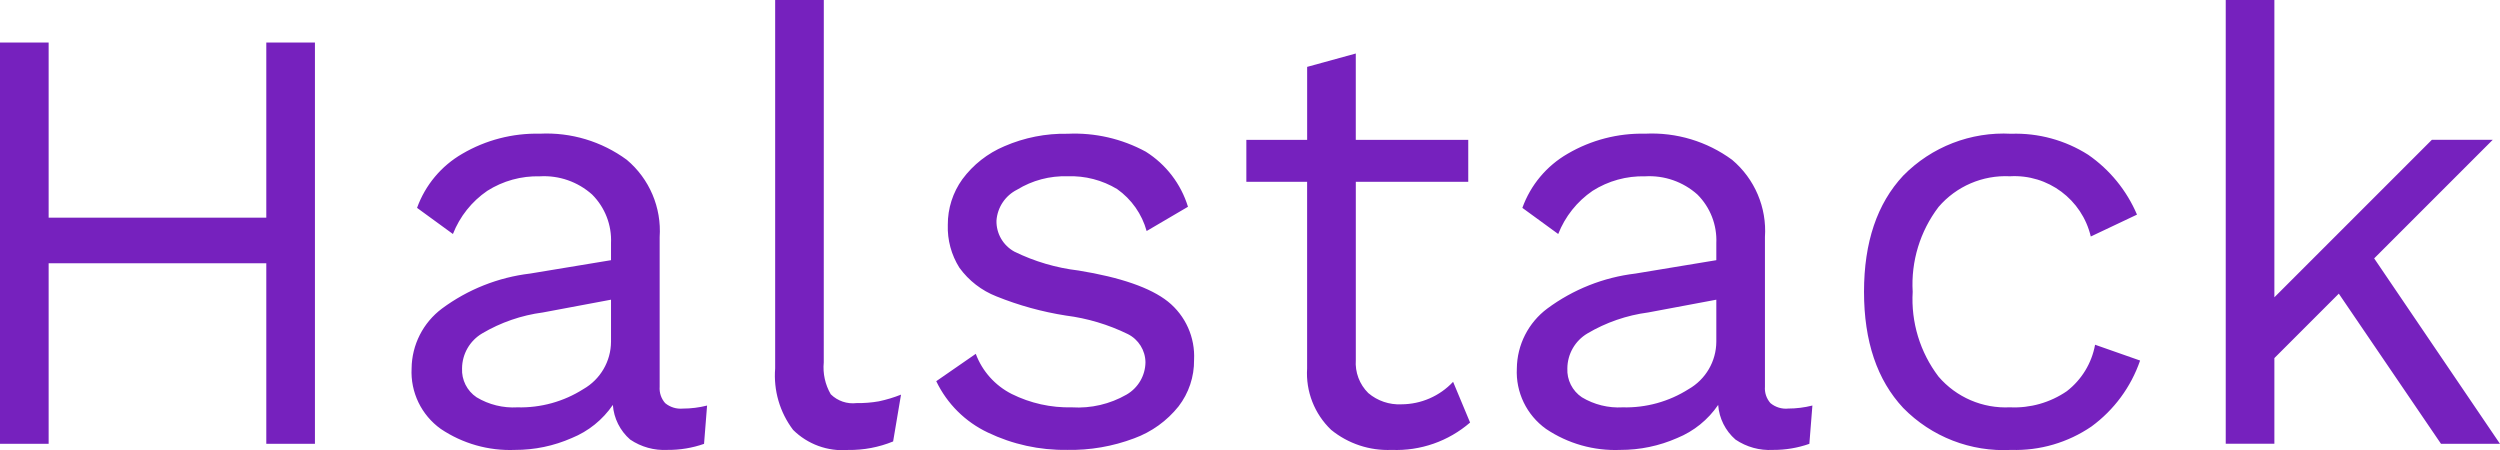
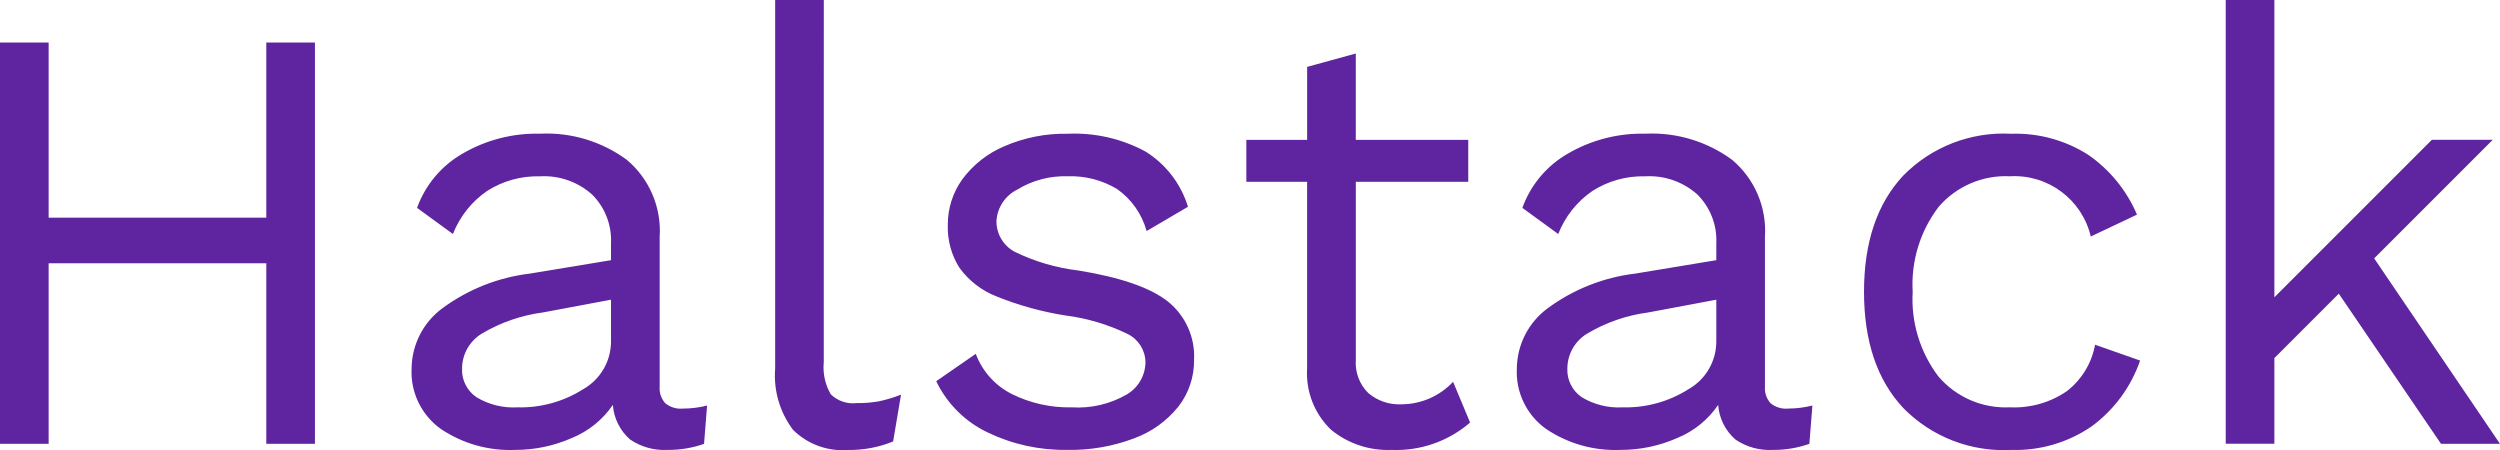
<svg xmlns="http://www.w3.org/2000/svg" width="172.177" height="30.985" viewBox="0 0 172.177 30.985">
  <defs>
-     <style>.a{fill:#7621be;}</style>
+     <style>.a{fill:#5f249f;}</style>
  </defs>
  <path class="a" d="M24.714-17.509V10.126h-3.35V-2.309H6.374V10.126H3.024V-17.509h3.35V-5.45h14.99V-17.509ZM50.046,7.7a6.883,6.883,0,0,0,1.675-.209l-.209,2.638A7.415,7.415,0,0,1,49,10.545a4.179,4.179,0,0,1-2.575-.712,3.492,3.492,0,0,1-1.193-2.387A6.288,6.288,0,0,1,42.4,9.729a9.65,9.65,0,0,1-3.915.817A8.537,8.537,0,0,1,33.381,9.1a4.816,4.816,0,0,1-2.01-4.166A5.214,5.214,0,0,1,33.465.81,12.721,12.721,0,0,1,39.536-1.6l5.569-.921V-3.691a4.447,4.447,0,0,0-1.3-3.35,4.962,4.962,0,0,0-3.6-1.256,6.442,6.442,0,0,0-3.622,1,6.461,6.461,0,0,0-2.366,2.973l-2.47-1.8a7.056,7.056,0,0,1,3.119-3.727,10.105,10.105,0,0,1,5.339-1.382,9.333,9.333,0,0,1,5.988,1.8A6.39,6.39,0,0,1,48.455-4.11V6.19a1.535,1.535,0,0,0,.377,1.131A1.665,1.665,0,0,0,50.046,7.7ZM38.657,7.614A8.065,8.065,0,0,0,43.2,6.358a3.777,3.777,0,0,0,1.905-3.266V.2l-4.69.879a11.057,11.057,0,0,0-4.187,1.445,2.819,2.819,0,0,0-1.382,2.408,2.266,2.266,0,0,0,1,1.989A4.9,4.9,0,0,0,38.657,7.614Zm21.1-3.1a3.675,3.675,0,0,0,.482,2.2,2.169,2.169,0,0,0,1.78.607A8.138,8.138,0,0,0,63.55,7.2a9.451,9.451,0,0,0,1.528-.461l-.544,3.224a7.861,7.861,0,0,1-3.1.586,4.829,4.829,0,0,1-3.789-1.382A6.2,6.2,0,0,1,56.41,4.934V-20.44h3.35Zm16.749,6.03a12.177,12.177,0,0,1-5.443-1.193,7.488,7.488,0,0,1-3.559-3.538l2.722-1.884A5.1,5.1,0,0,0,72.7,6.693a8.817,8.817,0,0,0,4.145.921,6.715,6.715,0,0,0,3.768-.879,2.606,2.606,0,0,0,1.3-2.219A2.2,2.2,0,0,0,80.7,2.569a13.605,13.605,0,0,0-4.271-1.277A21.808,21.808,0,0,1,71.652-.027,5.735,5.735,0,0,1,69.1-2a5.206,5.206,0,0,1-.8-2.952,5.325,5.325,0,0,1,1-3.14A6.965,6.965,0,0,1,72.2-10.37a10.406,10.406,0,0,1,4.355-.858,10.271,10.271,0,0,1,5.381,1.235A6.856,6.856,0,0,1,84.841-6.2L81.994-4.529a5.256,5.256,0,0,0-2.031-2.889A6.169,6.169,0,0,0,76.551-8.3a6.263,6.263,0,0,0-3.475.921,2.589,2.589,0,0,0-1.424,2.135,2.372,2.372,0,0,0,1.235,2.135,13.692,13.692,0,0,0,4.417,1.3Q81.659-1.1,83.46.328a4.83,4.83,0,0,1,1.8,4.02,5.148,5.148,0,0,1-1.068,3.2,6.987,6.987,0,0,1-3.057,2.2A12.4,12.4,0,0,1,76.509,10.545ZM104.27,8.661a7.767,7.767,0,0,1-5.4,1.884A6.176,6.176,0,0,1,94.7,9.163a5.379,5.379,0,0,1-1.654-4.229V-7.92H88.861v-2.889h4.187v-5.025l3.35-.921v5.946h7.746V-7.92H96.4V4.348a2.917,2.917,0,0,0,.858,2.282,3.277,3.277,0,0,0,2.282.775A4.894,4.894,0,0,0,103.1,5.856Zm21.9-.963a6.883,6.883,0,0,0,1.675-.209l-.209,2.638a7.415,7.415,0,0,1-2.512.419,4.179,4.179,0,0,1-2.575-.712,3.493,3.493,0,0,1-1.193-2.387,6.287,6.287,0,0,1-2.826,2.282,9.65,9.65,0,0,1-3.915.817A8.537,8.537,0,0,1,109.5,9.1a4.816,4.816,0,0,1-2.01-4.166A5.214,5.214,0,0,1,109.588.81,12.721,12.721,0,0,1,115.659-1.6l5.569-.921V-3.691a4.447,4.447,0,0,0-1.3-3.35,4.962,4.962,0,0,0-3.6-1.256,6.442,6.442,0,0,0-3.622,1,6.461,6.461,0,0,0-2.366,2.973l-2.47-1.8a7.056,7.056,0,0,1,3.119-3.727,10.105,10.105,0,0,1,5.339-1.382,9.333,9.333,0,0,1,5.988,1.8,6.39,6.39,0,0,1,2.261,5.318V6.19a1.535,1.535,0,0,0,.377,1.131A1.665,1.665,0,0,0,126.169,7.7ZM114.78,7.614a8.065,8.065,0,0,0,4.543-1.256,3.777,3.777,0,0,0,1.905-3.266V.2l-4.69.879a11.057,11.057,0,0,0-4.187,1.445,2.819,2.819,0,0,0-1.382,2.408,2.266,2.266,0,0,0,1,1.989A4.9,4.9,0,0,0,114.78,7.614Zm26.756-18.842a9.3,9.3,0,0,1,5.3,1.445A9.566,9.566,0,0,1,150.2-5.659l-3.182,1.507A5.4,5.4,0,0,0,141.452-8.3a6.084,6.084,0,0,0-4.92,2.115,8.8,8.8,0,0,0-1.78,5.841,8.8,8.8,0,0,0,1.78,5.841,6.084,6.084,0,0,0,4.92,2.115,6.384,6.384,0,0,0,3.915-1.11,5.228,5.228,0,0,0,1.947-3.2l3.1,1.089a9.434,9.434,0,0,1-3.35,4.543,9.273,9.273,0,0,1-5.527,1.612A9.677,9.677,0,0,1,134.1,7.656q-2.7-2.889-2.7-8t2.7-8A9.677,9.677,0,0,1,141.536-11.228ZM164.1-.216l-4.438,4.438v5.9h-3.35V-20.44h3.35V.035l10.845-10.845H174.7l-8.165,8.165L175.2,10.126h-4.062Z" transform="translate(-3.024 20.44)" />
</svg>
